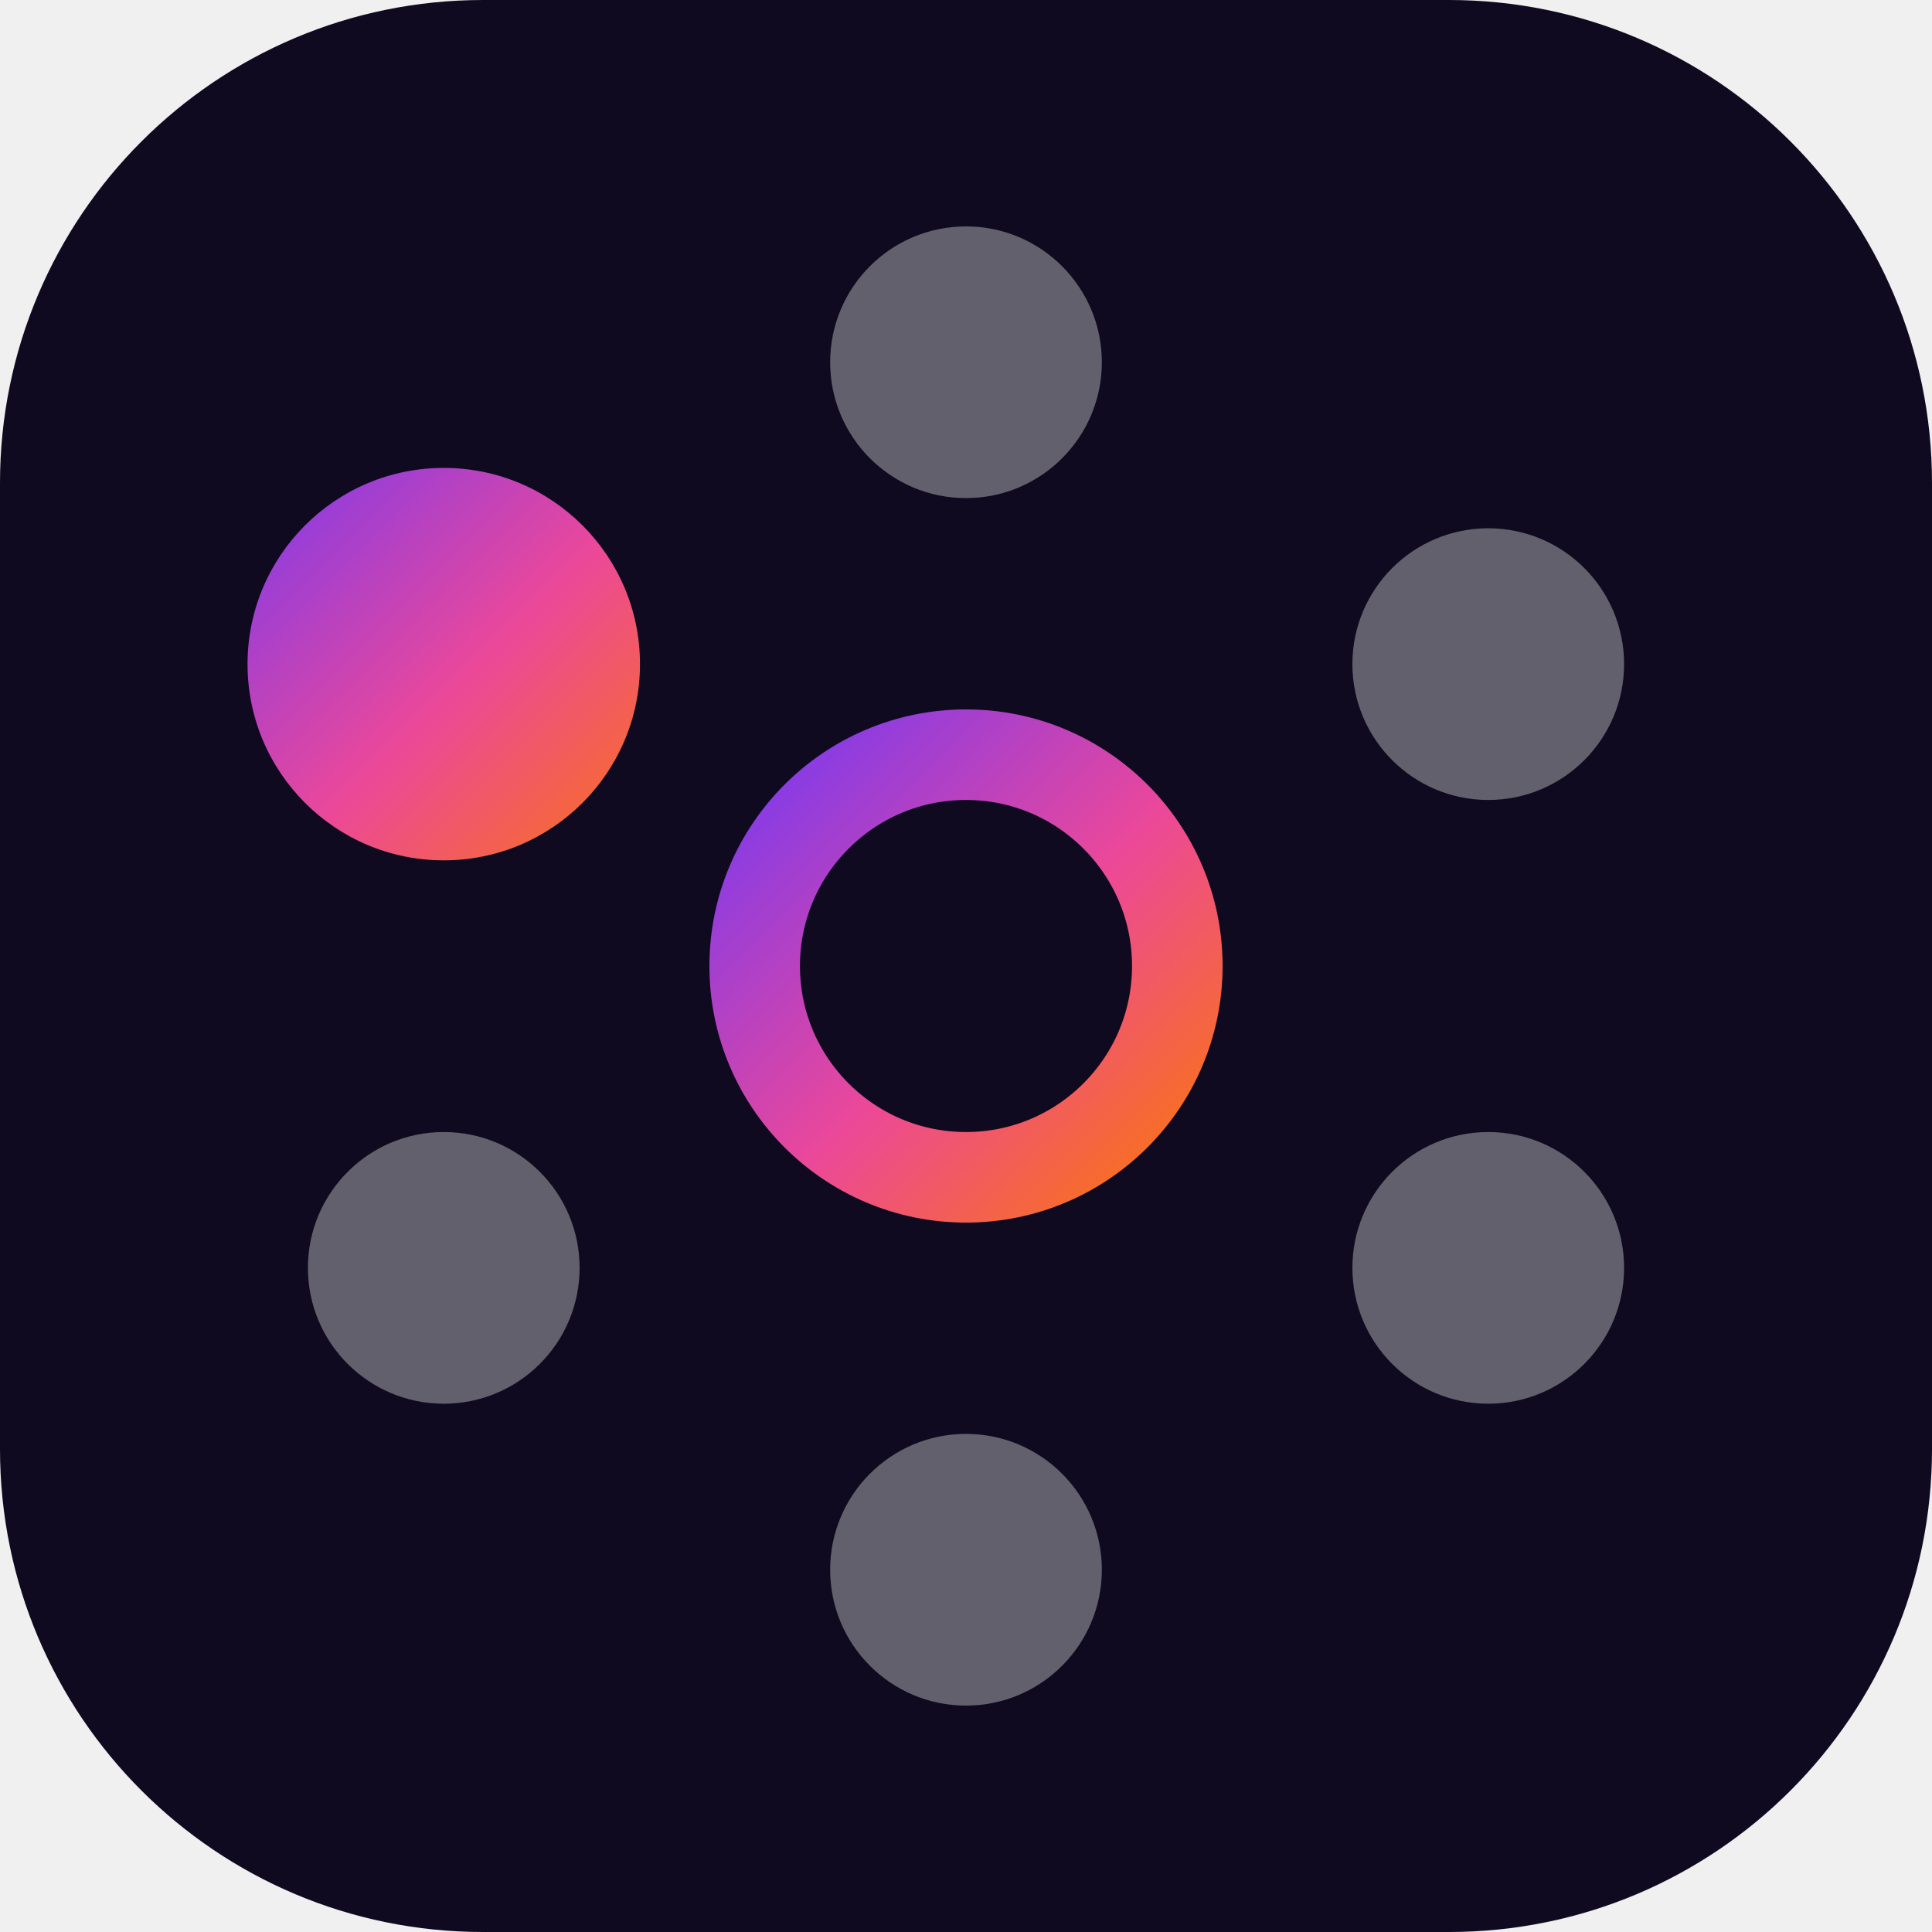
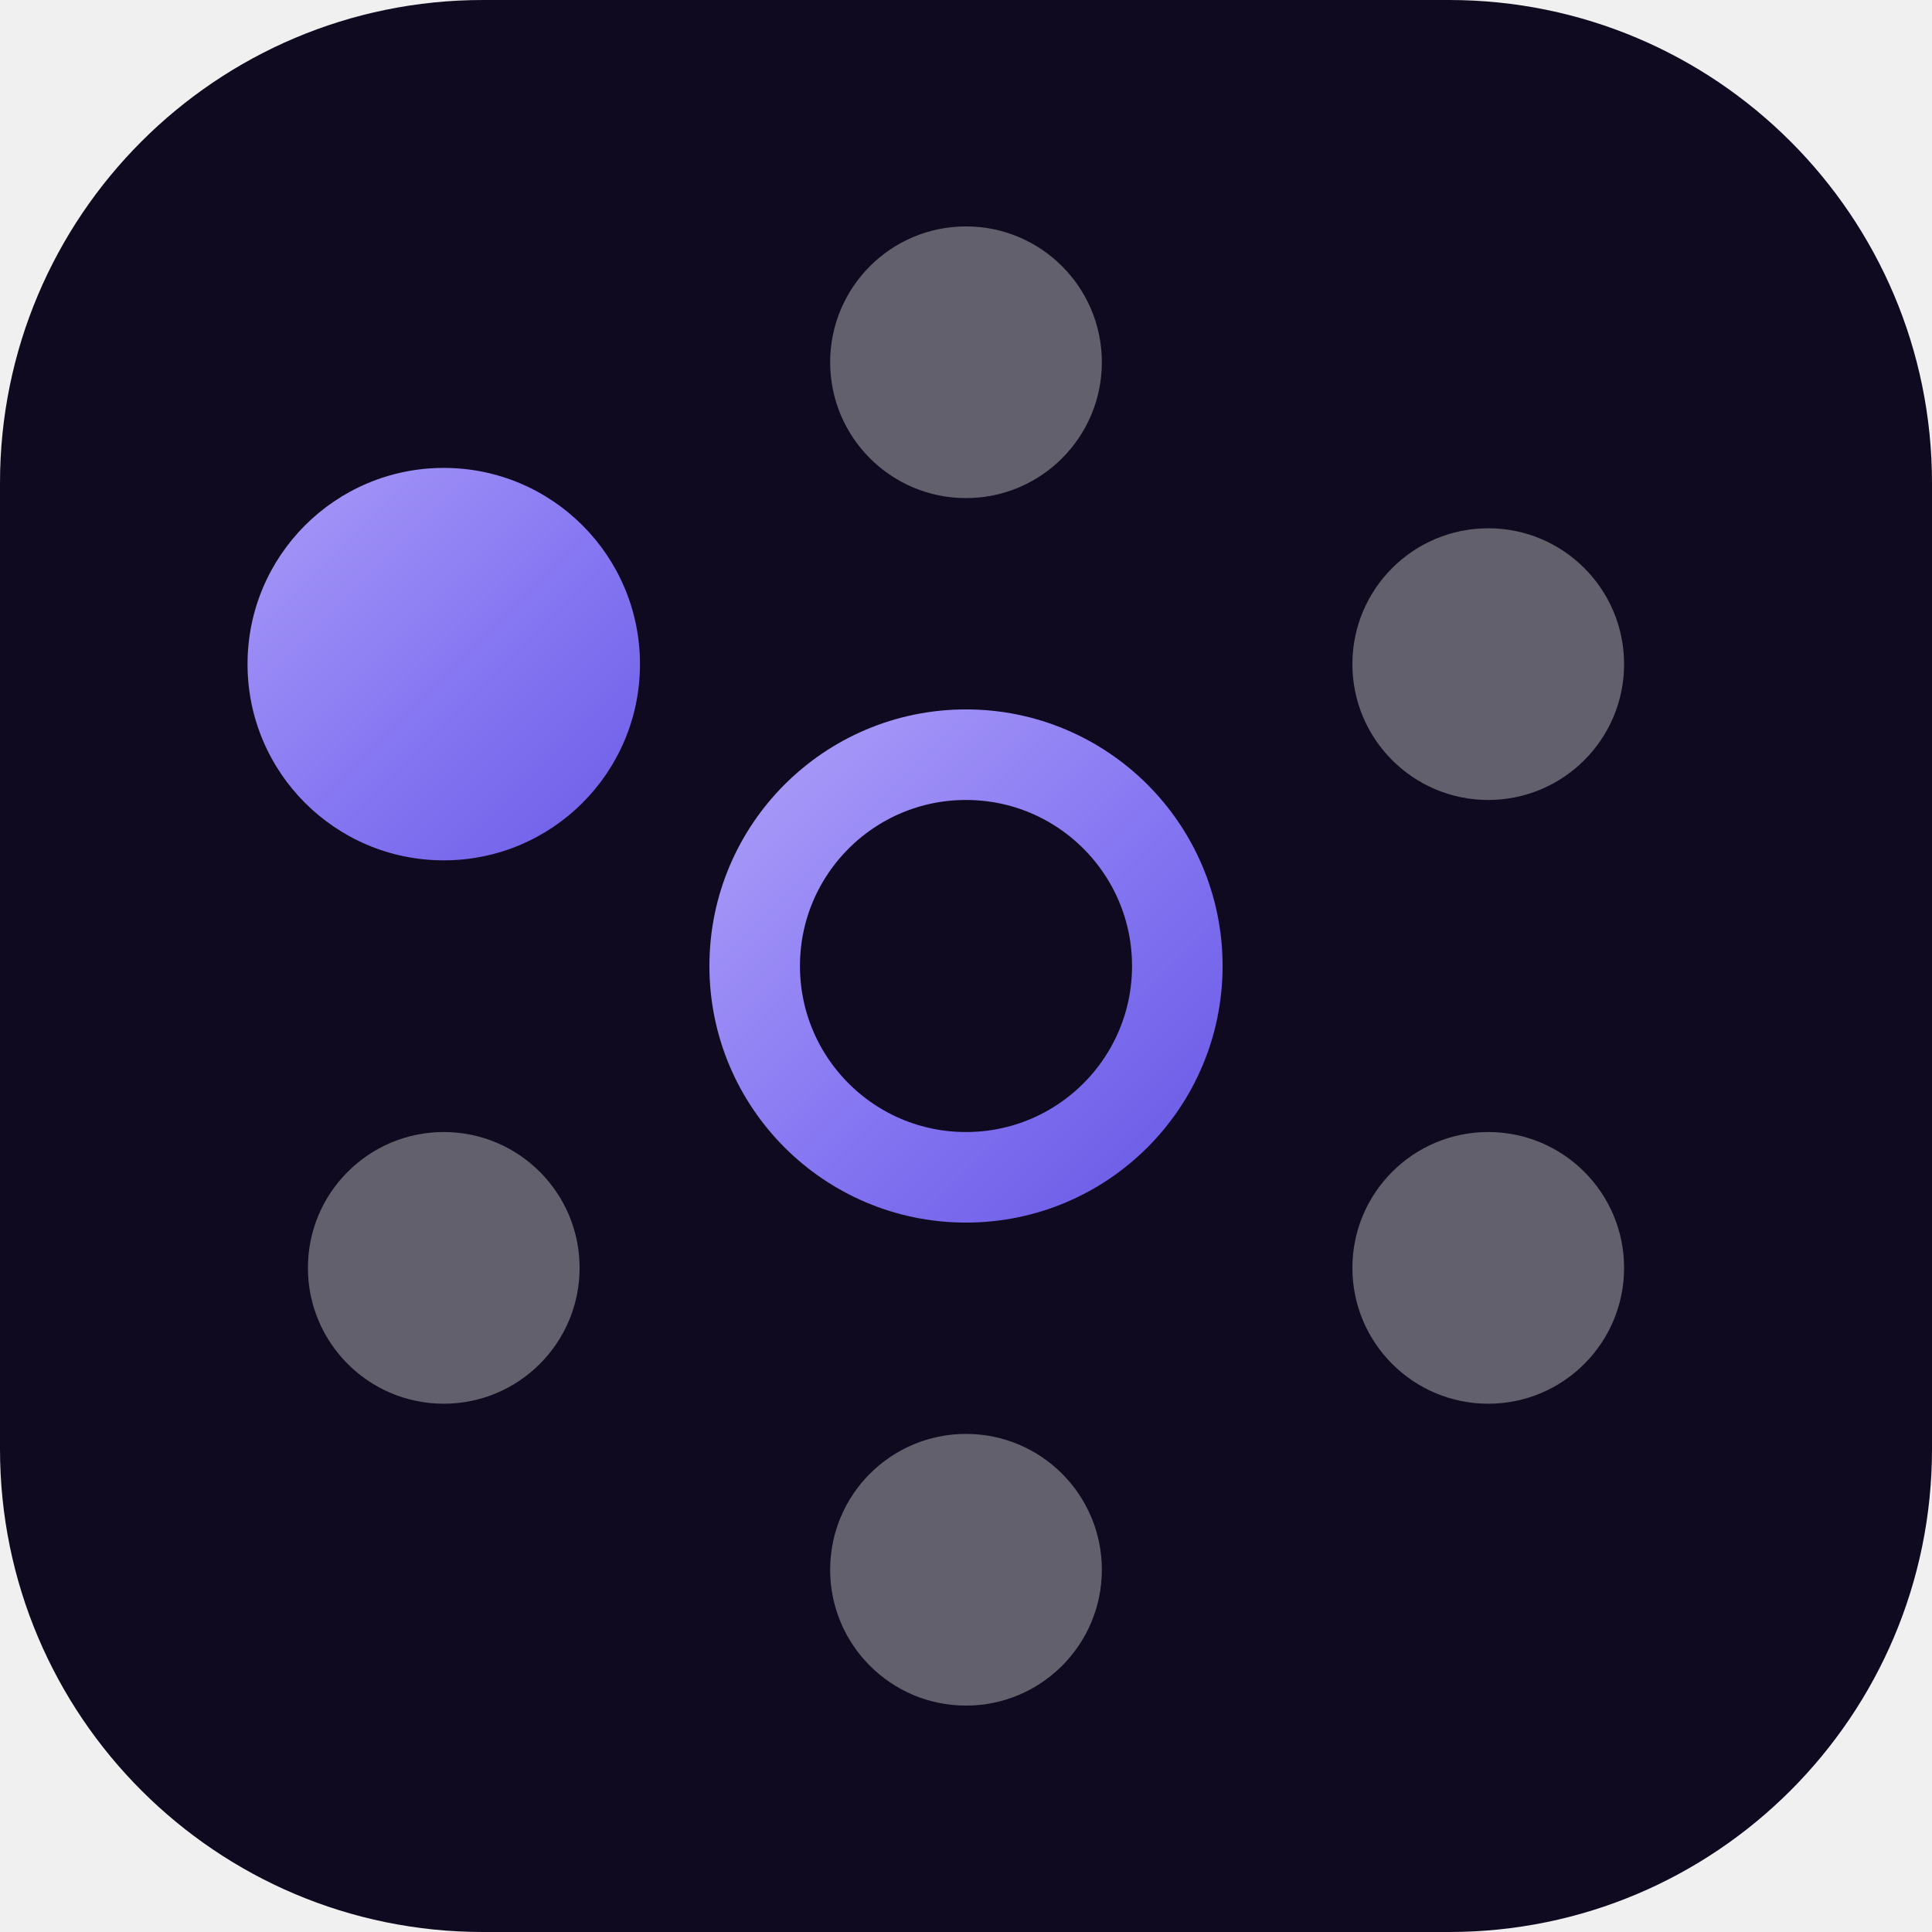
<svg xmlns="http://www.w3.org/2000/svg" viewBox="0 0 64 64">
  <defs>
    <linearGradient id="g" x1="0" y1="0" x2="1" y2="1">
-       <stop offset="0" stop-color="#7C3AED" />
-       <stop offset=".55" stop-color="#EC4899" />
-       <stop offset="1" stop-color="#F97316" />
+       <stop offset="0" stop-color="#A99BF8" />
+       <stop offset=".55" stop-color="#8576F2" />
+       <stop offset="1" stop-color="#6C5CE7" />
    </linearGradient>
  </defs>
  <rect width="64" height="64" rx="16" fill="#0F0A1F" />
  <g fill="#fff" opacity=".35">
    <circle cx="32" cy="12" r="4.5" />
    <circle cx="49.3" cy="22" r="4.5" />
    <circle cx="49.3" cy="42" r="4.5" />
    <circle cx="32" cy="52" r="4.5" />
    <circle cx="14.7" cy="42" r="4.5" />
  </g>
  <circle cx="14.7" cy="22" r="6.5" fill="url(#g)" />
  <circle cx="32" cy="32" r="7" fill="none" stroke="url(#g)" stroke-width="3" />
</svg>
